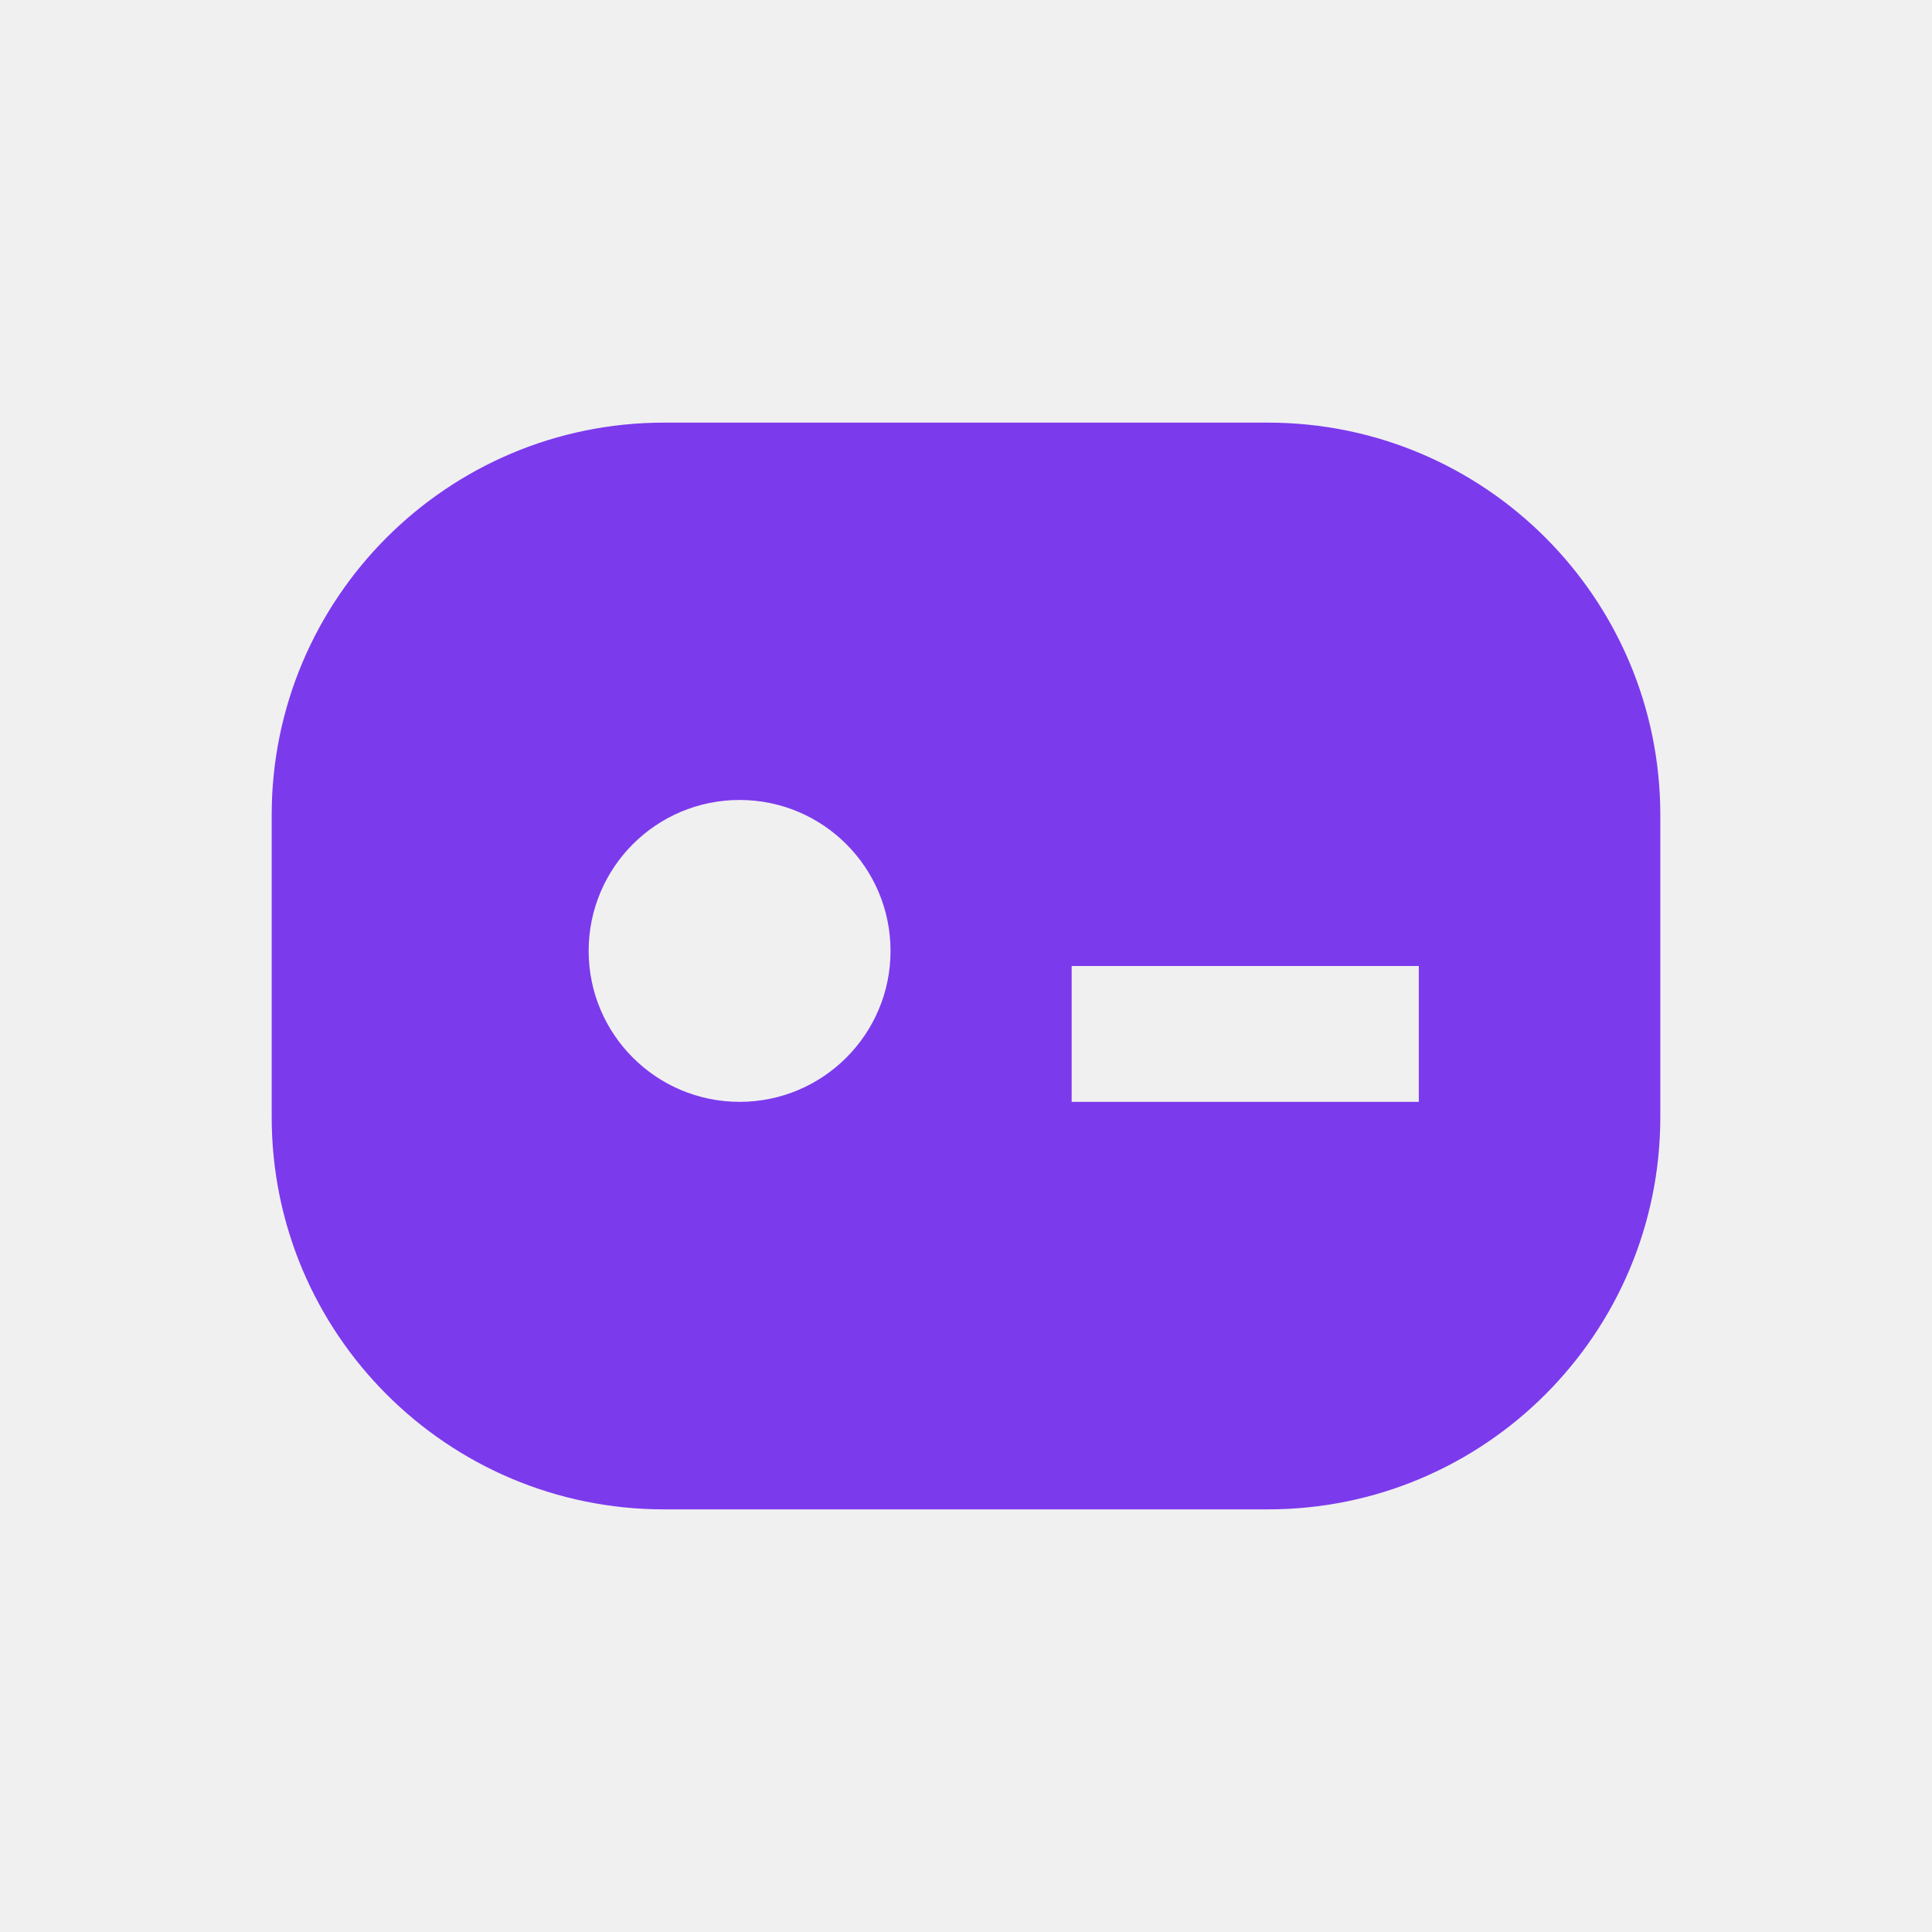
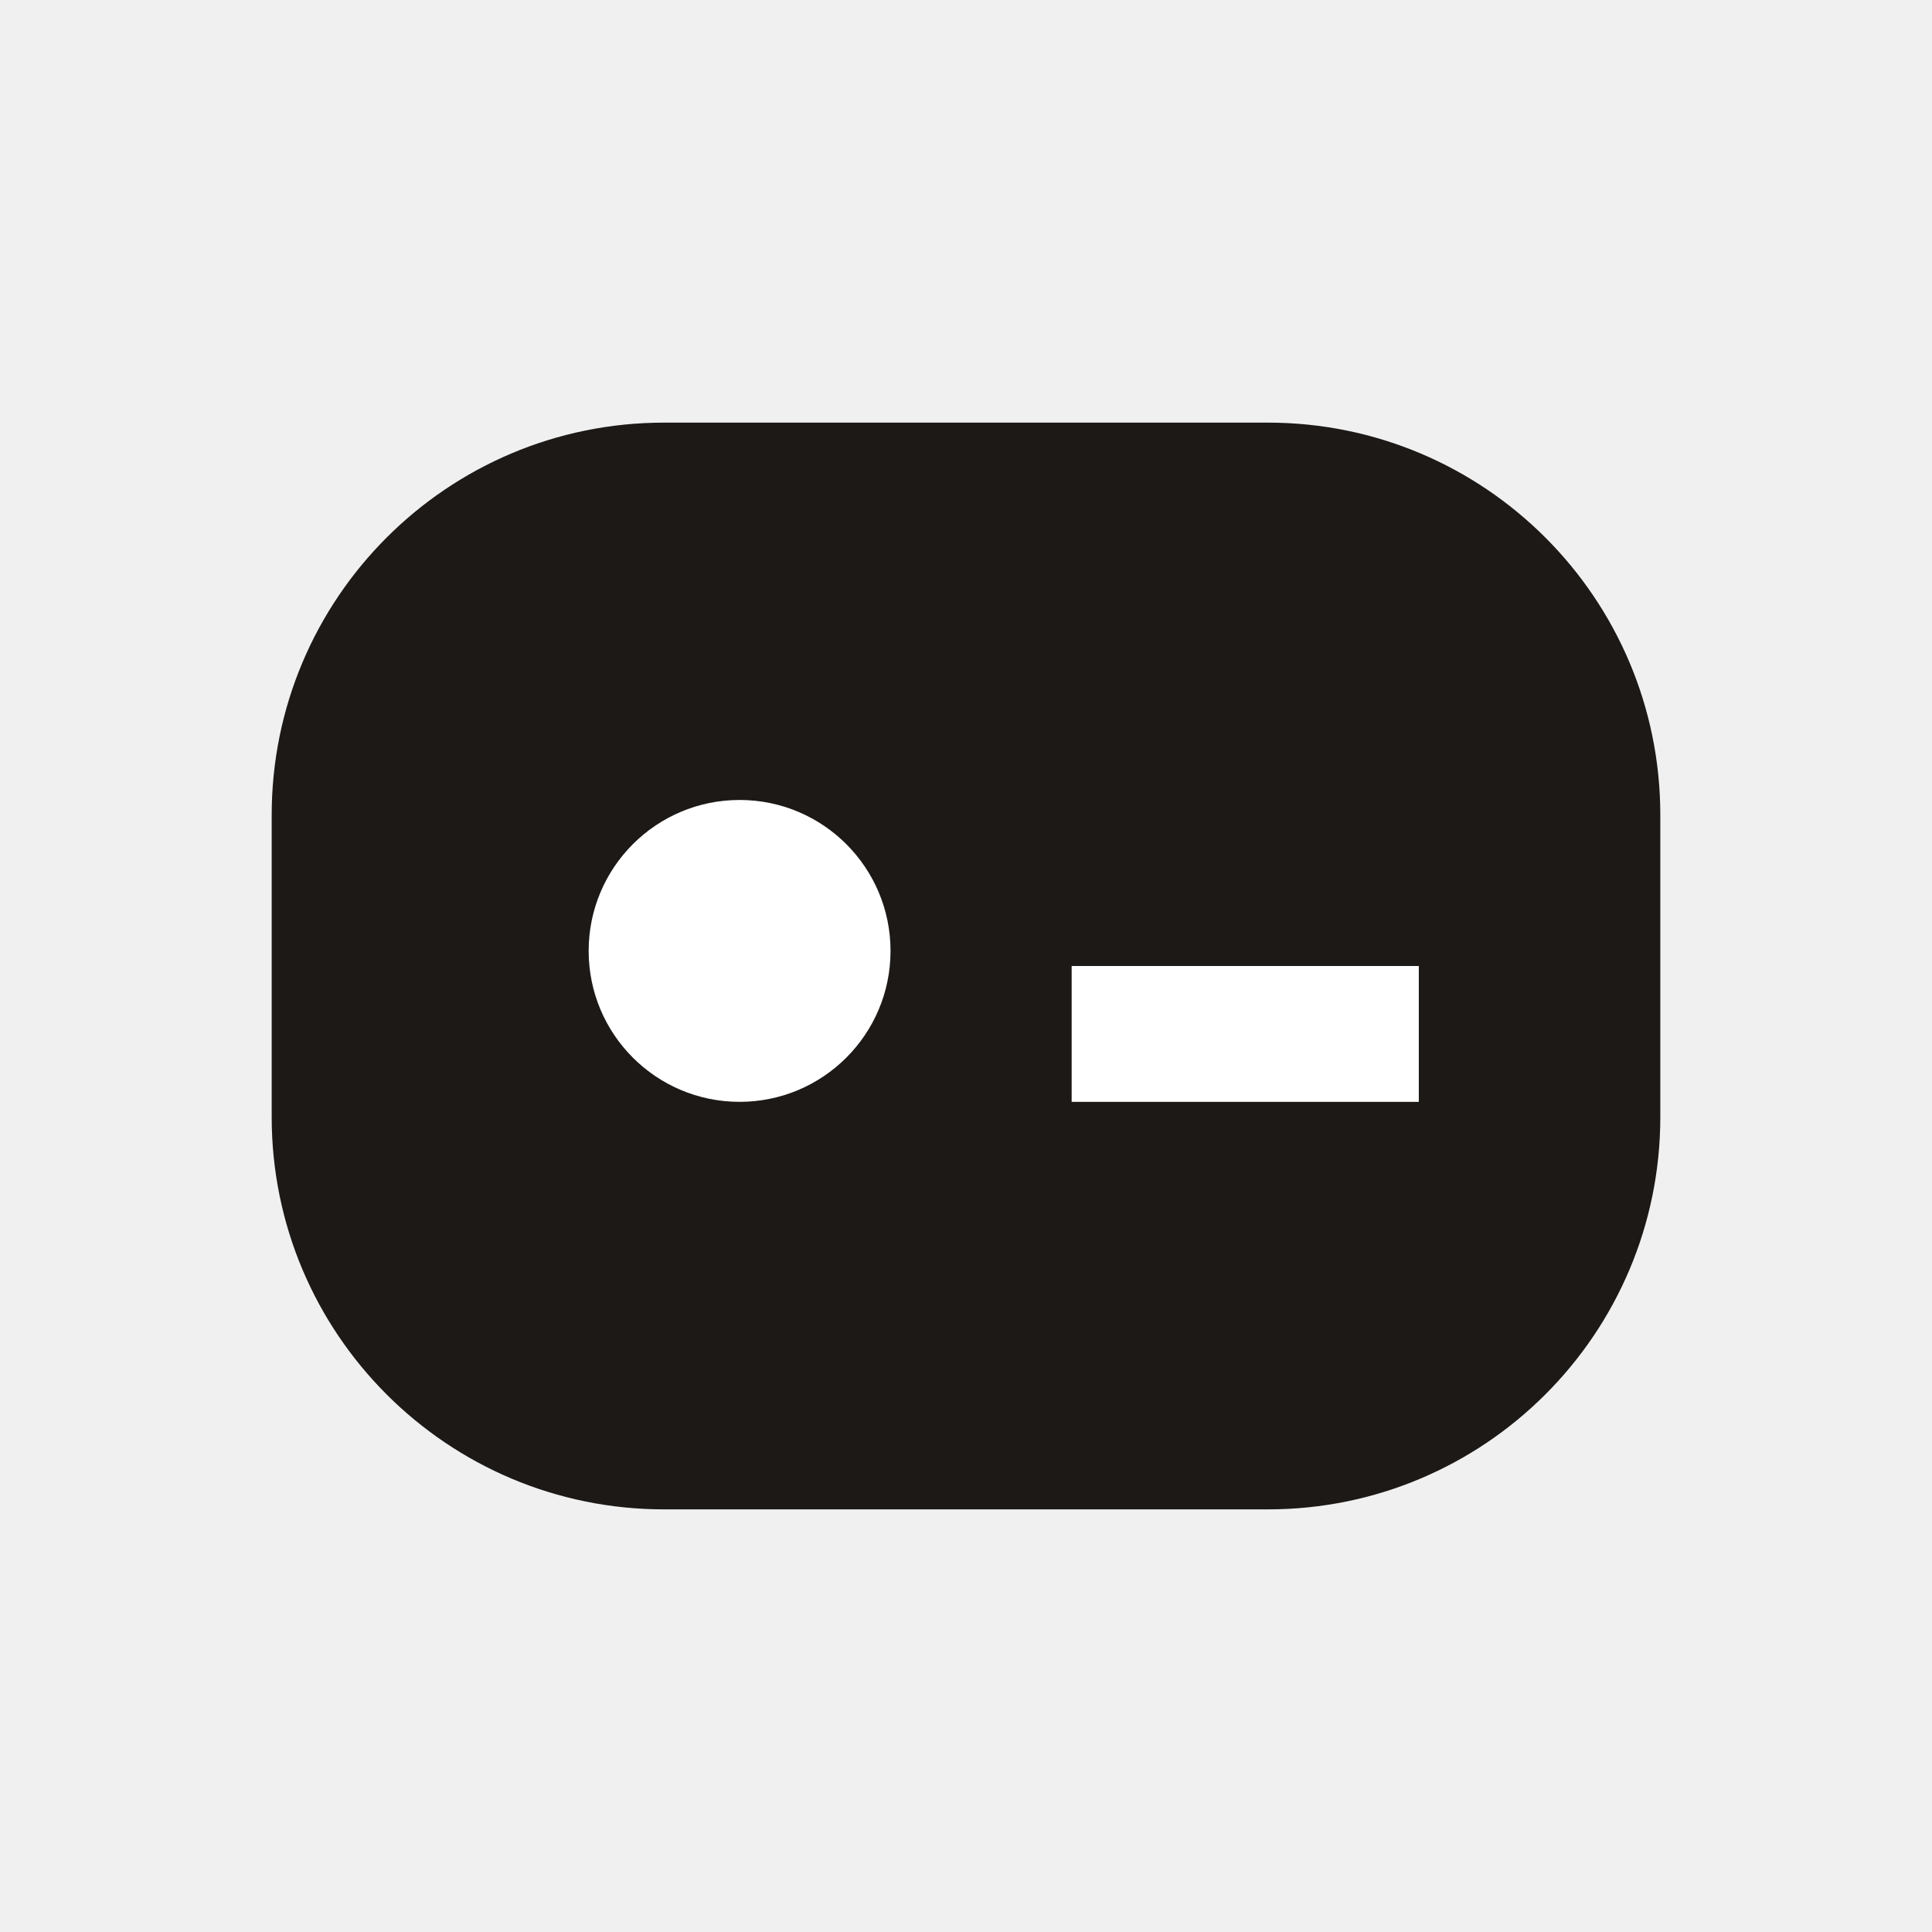
<svg xmlns="http://www.w3.org/2000/svg" viewBox="0 0 256 256">
-   <path fill-rule="evenodd" fill="#7c3aed" d="M88 56h80a52 52 0 0 1 52 52v40a52 52 0 0 1-52 52H88a52 52 0 0 1-52-52v-40a52 52 0 0 1 52-52ZM98 106a20 20 0 1 0 0 40a20 20 0 1 0 0 -40ZM142 128h46v18h-46Z" />
+   <path fill="#1c1917" d="M88 56h80a52 52 0 0 1 52 52v40a52 52 0 0 1-52 52H88a52 52 0 0 1-52-52v-40a52 52 0 0 1 52-52Z" />
+   <path fill="#ffffff" d="M98 106a20 20 0 1 0 0 40a20 20 0 1 0 0 -40ZM142 128h46v18h-46Z" />
</svg>
